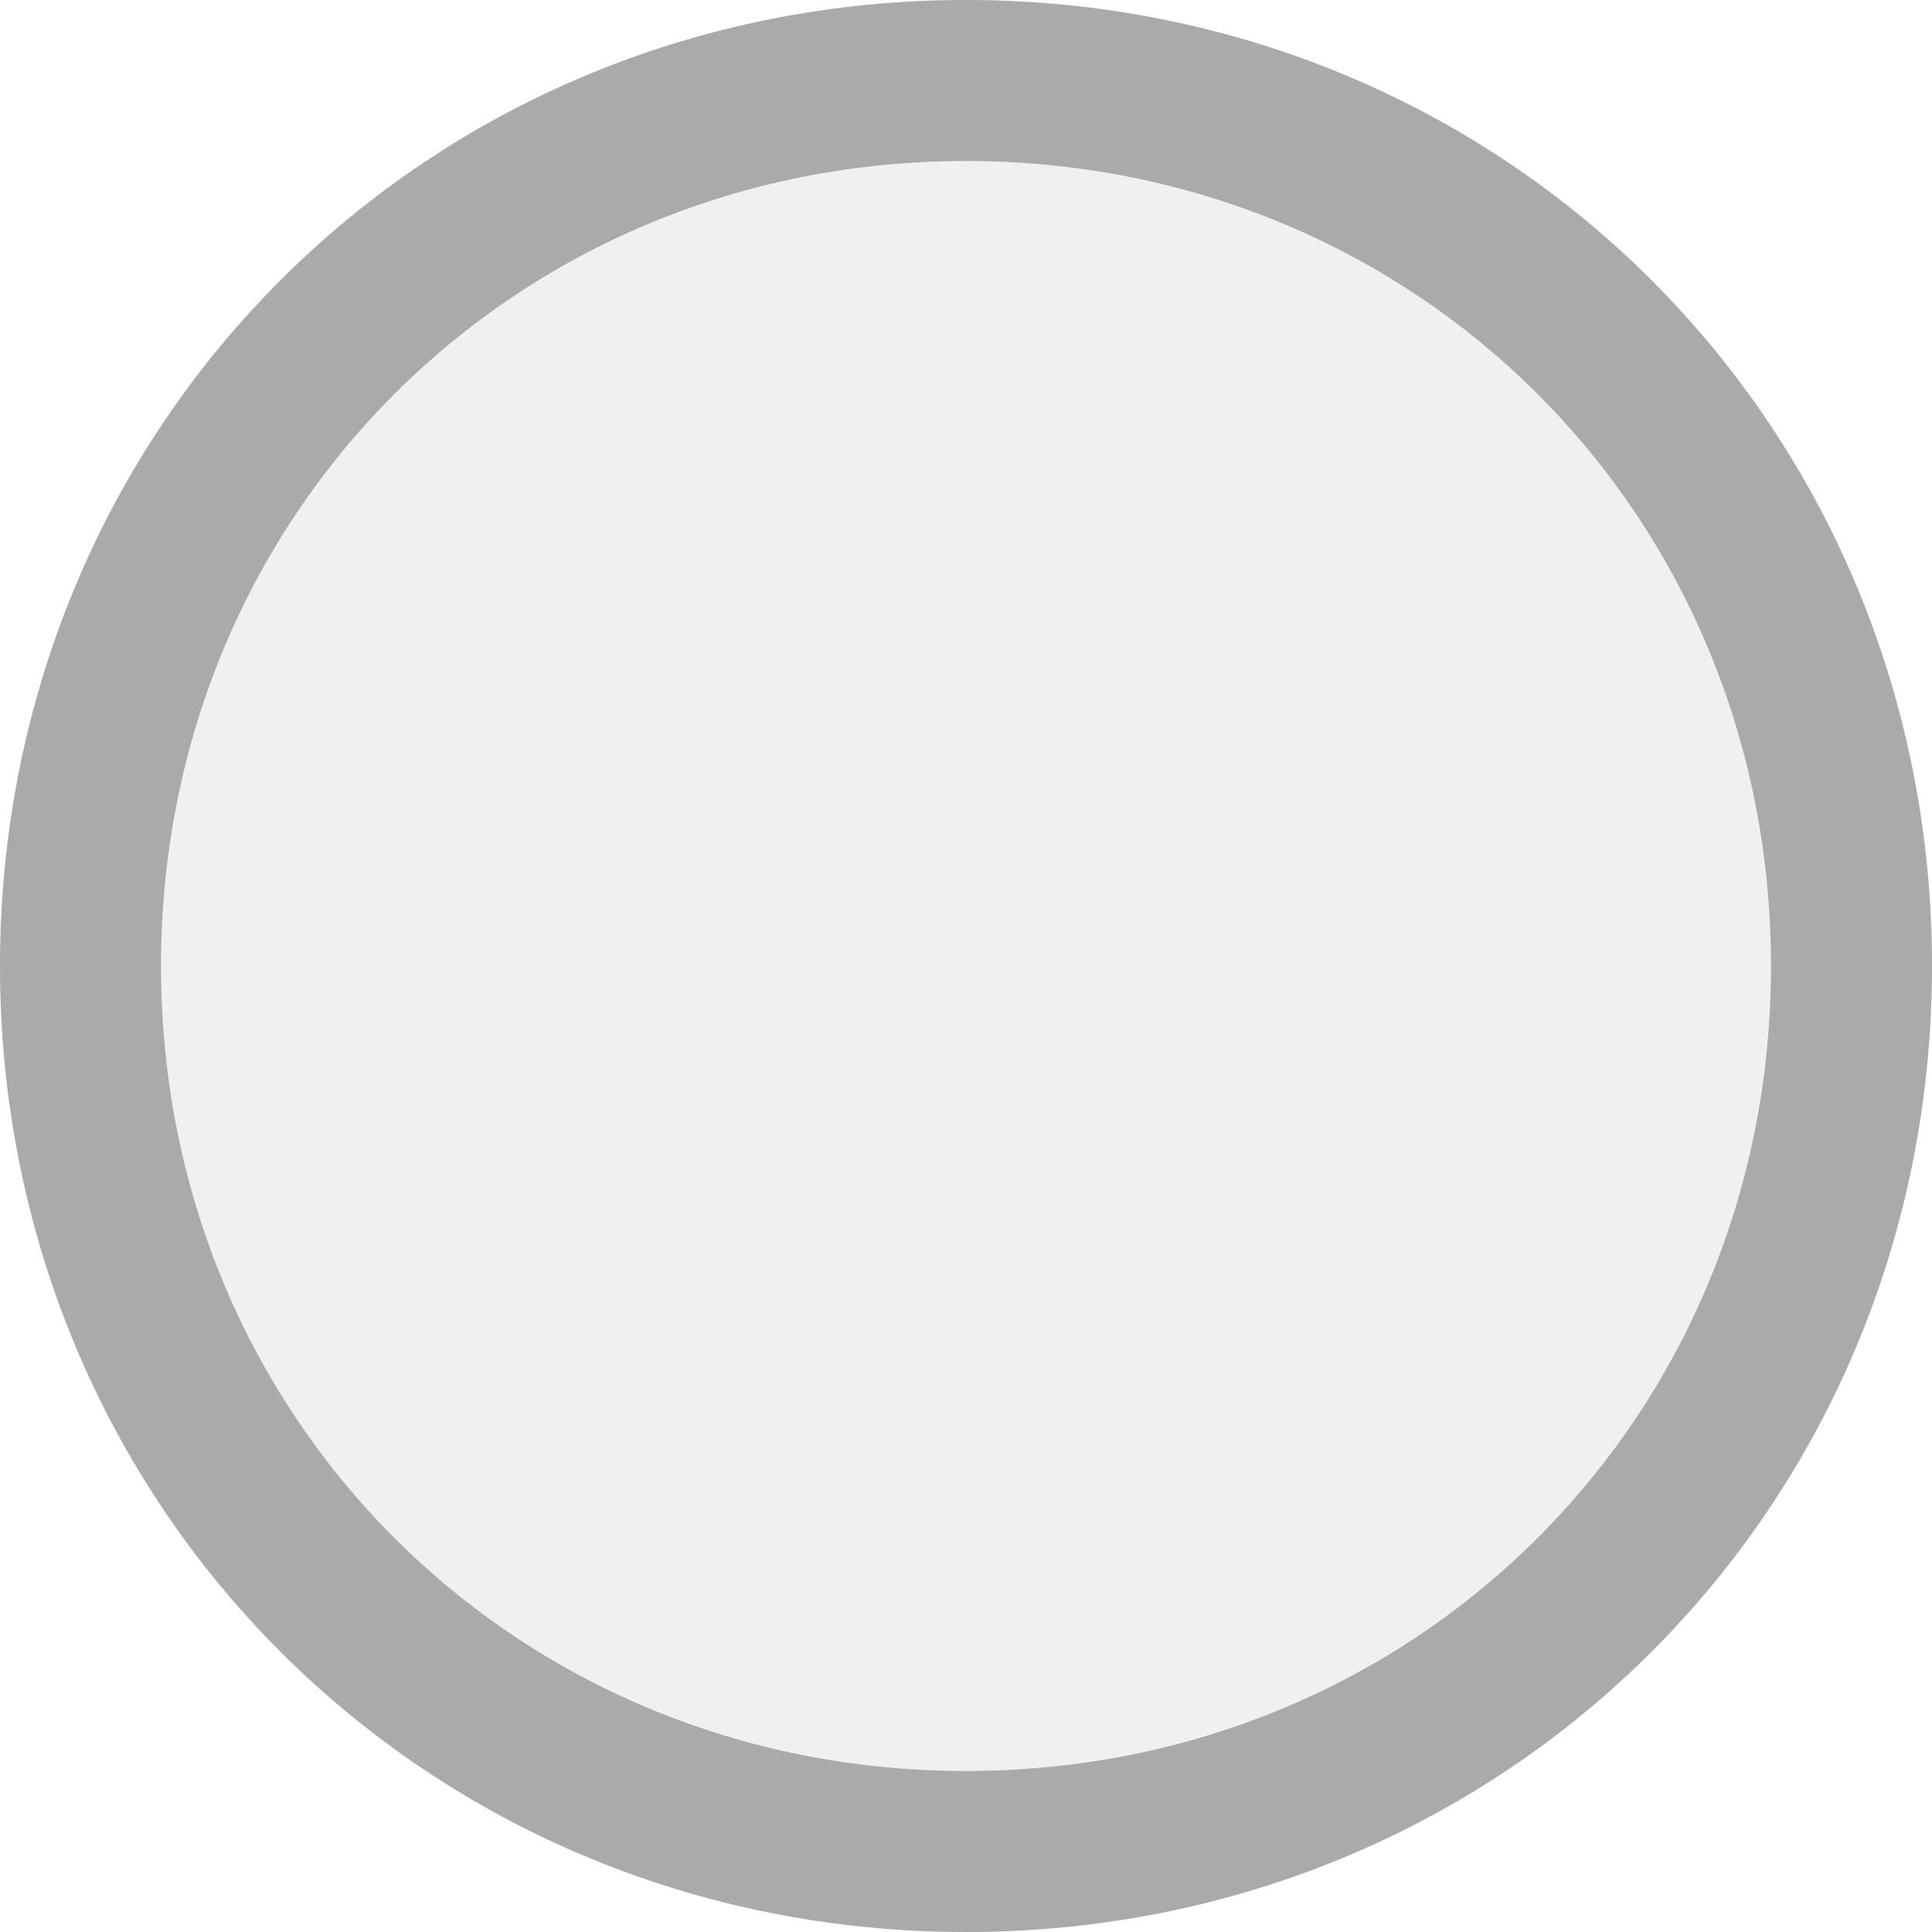
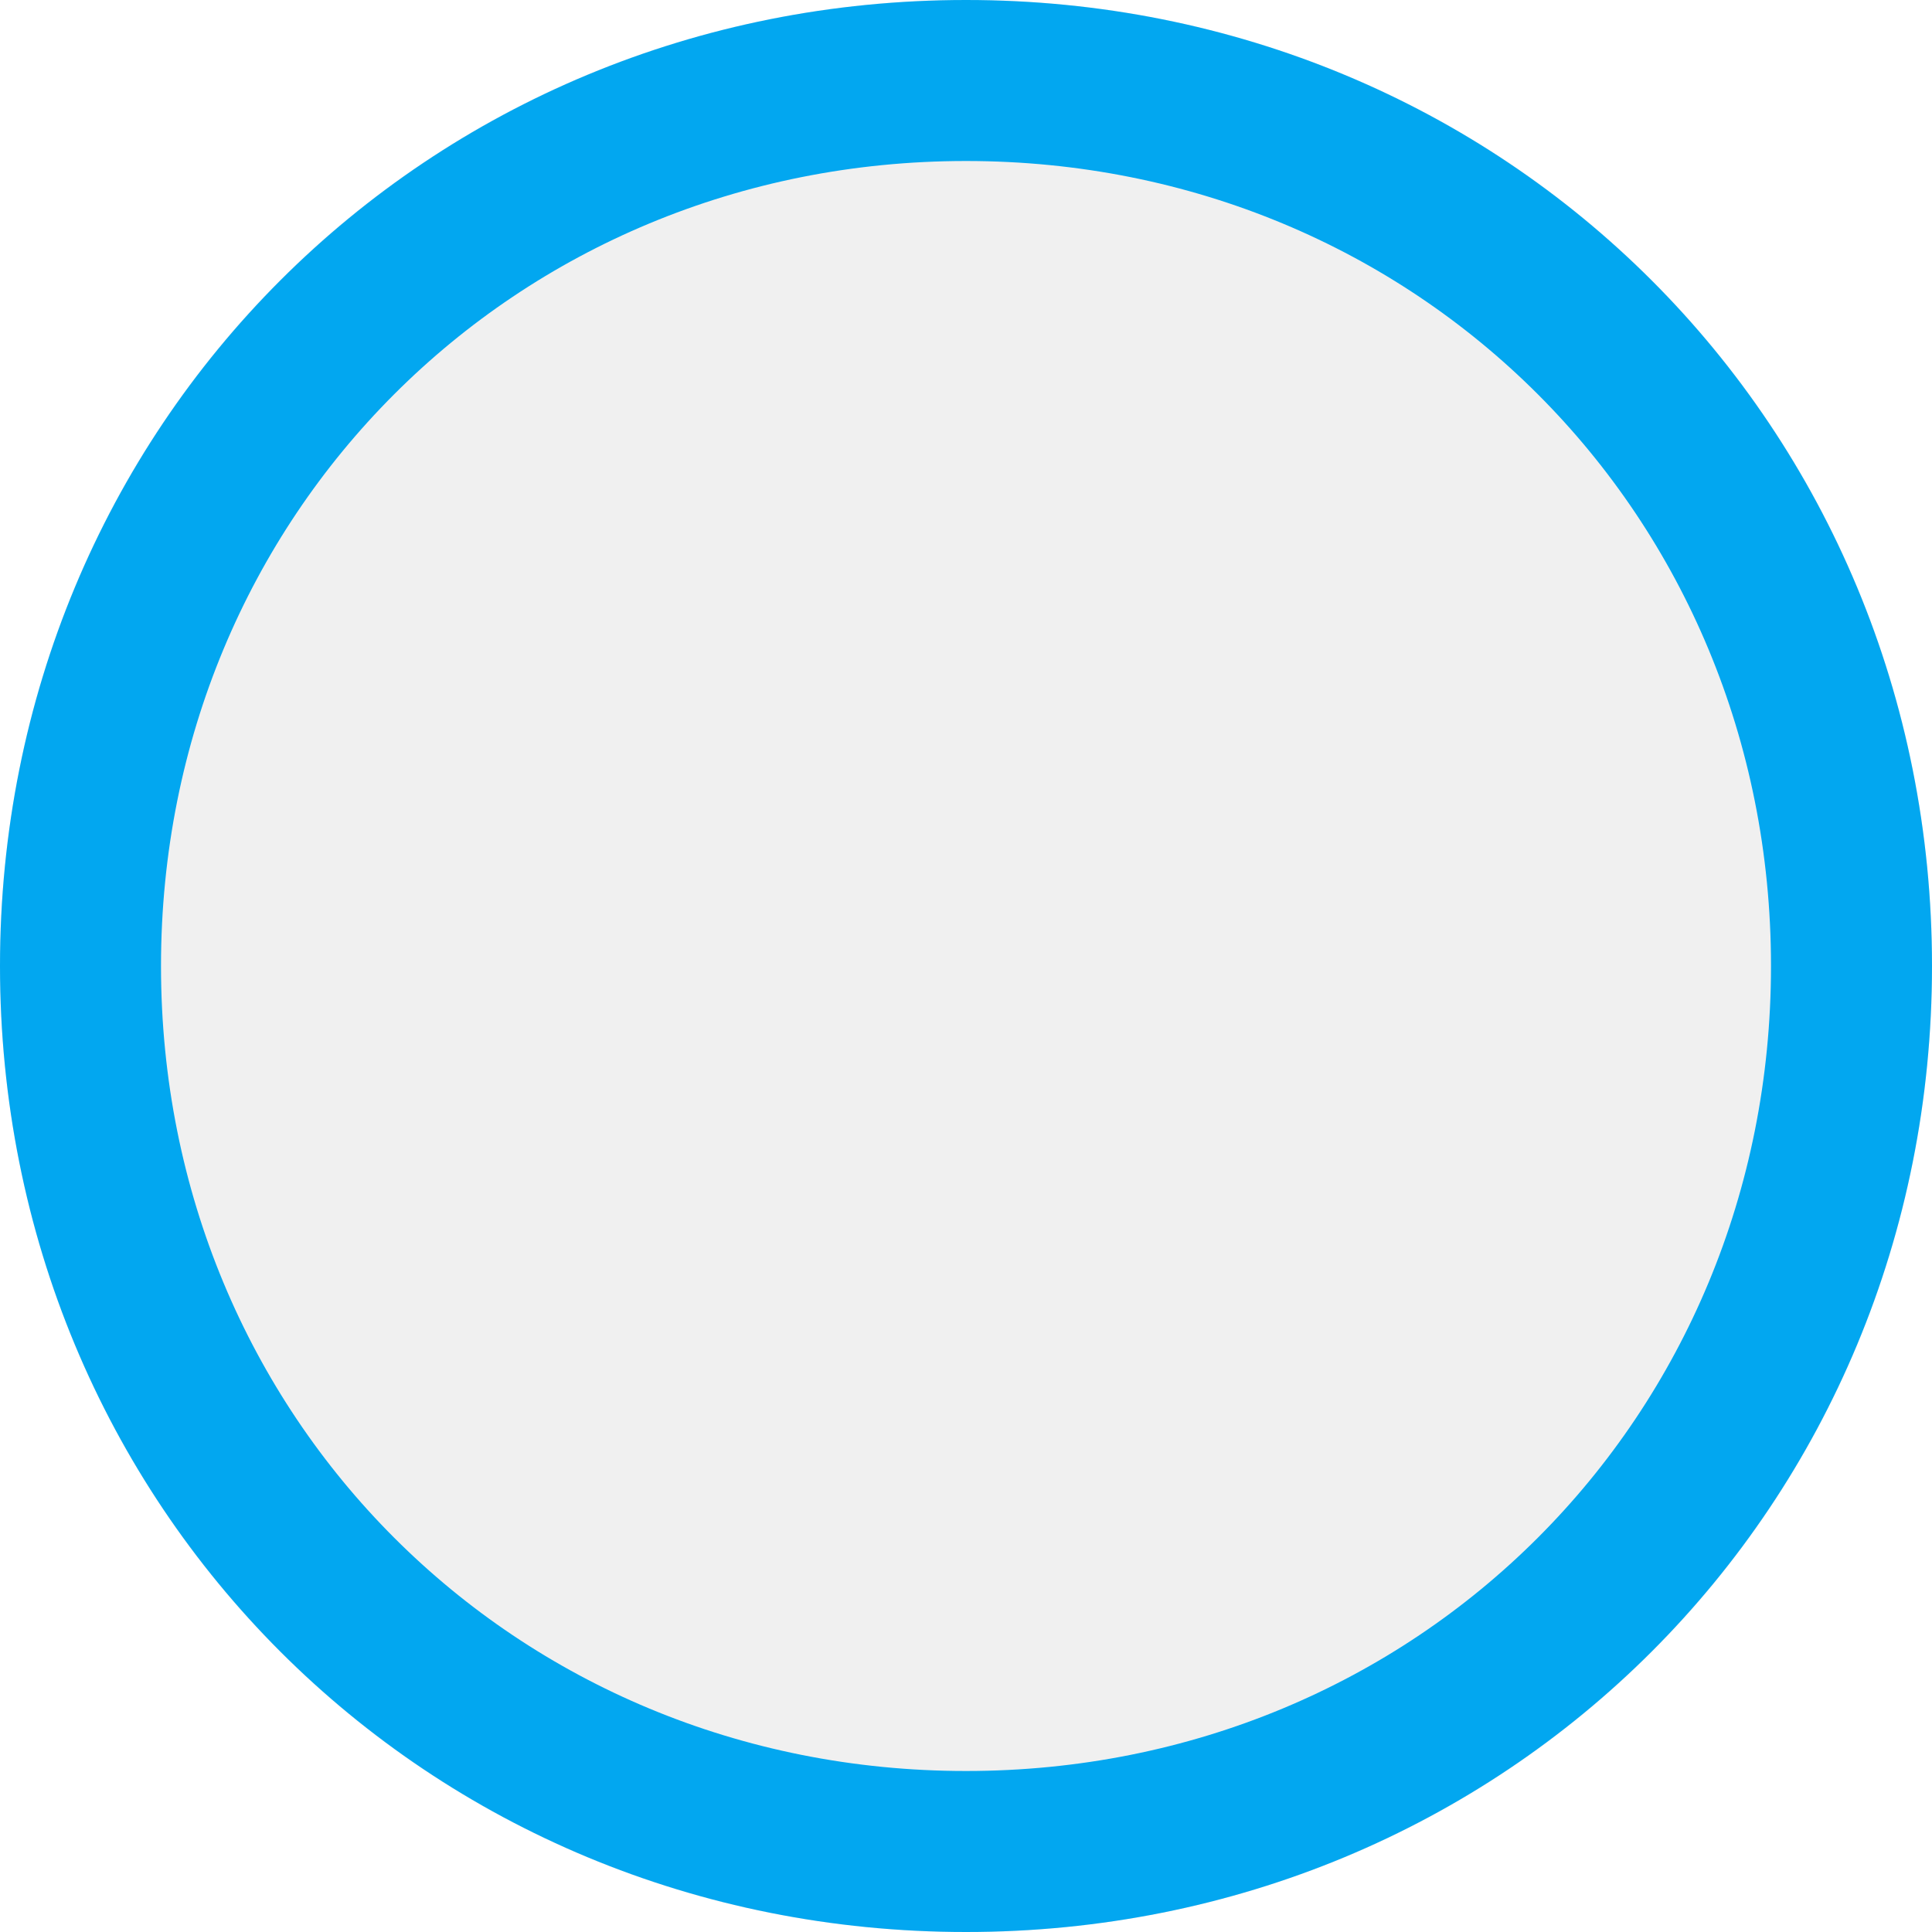
- <svg xmlns="http://www.w3.org/2000/svg" version="1.1" width="12px" height="12px" viewBox="503 6995  12 12">
-   <path d="M 509 6995  C 512.36 6995  515 6997.64  515 7001  C 515 7004.36  512.36 7007  509 7007  C 505.64 7007  503 7004.36  503 7001  C 503 6997.64  505.64 6995  509 6995  Z " fill-rule="nonzero" fill="#f0f0f0" stroke="none" />
-   <path d="M 509 6995.5  C 512.08 6995.5  514.5 6997.92  514.5 7001  C 514.5 7004.08  512.08 7006.5  509 7006.5  C 505.92 7006.5  503.5 7004.08  503.5 7001  C 503.5 6997.92  505.92 6995.5  509 6995.5  Z " stroke-width="1" stroke="#aaaaaa" fill="none" />
+ <svg xmlns="http://www.w3.org/2000/svg" version="1.1" width="12px" height="12px" viewBox="503 6961  12 12">
+   <path d="M 509 6961  C 512.36 6961  515 6963.64  515 6967  C 515 6970.36  512.36 6973  509 6973  C 505.64 6973  503 6970.36  503 6967  C 503 6963.64  505.64 6961  509 6961  Z " fill-rule="nonzero" fill="#f0f0f0" stroke="none" />
+   <path d="M 509 6961.5  C 512.08 6961.5  514.5 6963.92  514.5 6967  C 514.5 6970.08  512.08 6972.5  509 6972.5  C 505.92 6972.5  503.5 6970.08  503.5 6967  C 503.5 6963.92  505.92 6961.5  509 6961.5  Z " stroke-width="1" stroke="#02a7f0" fill="none" />
</svg>
